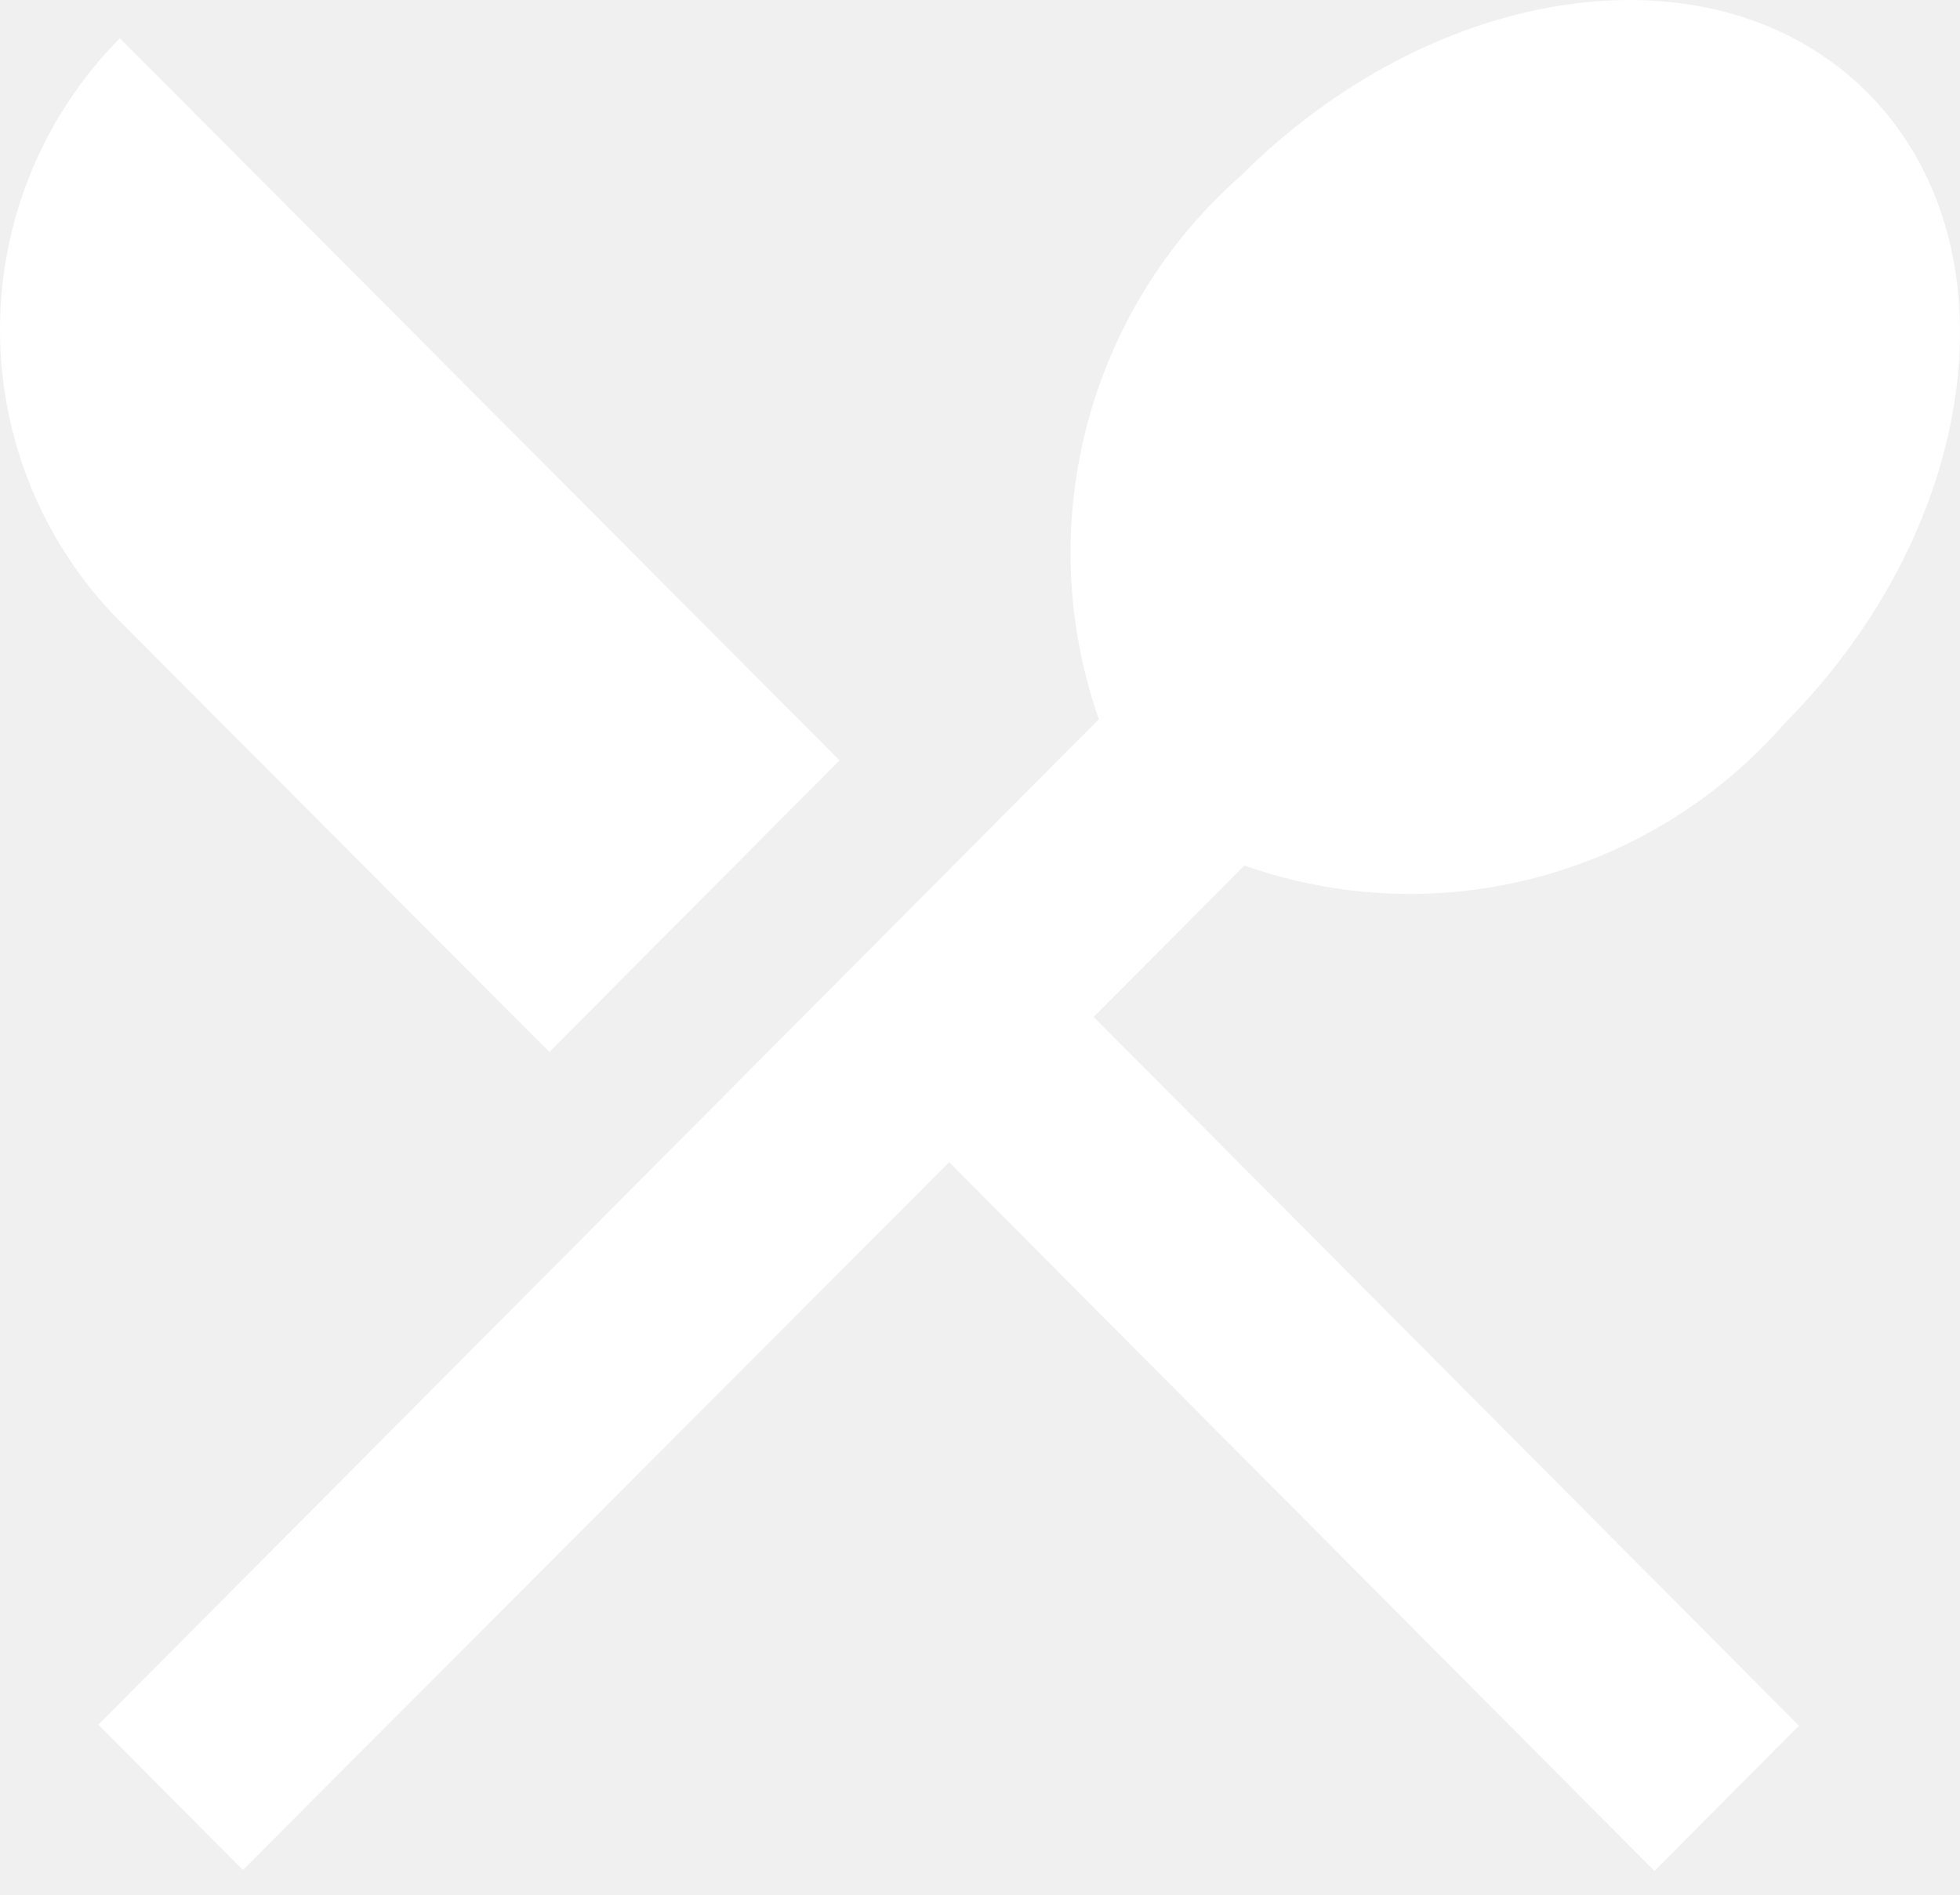
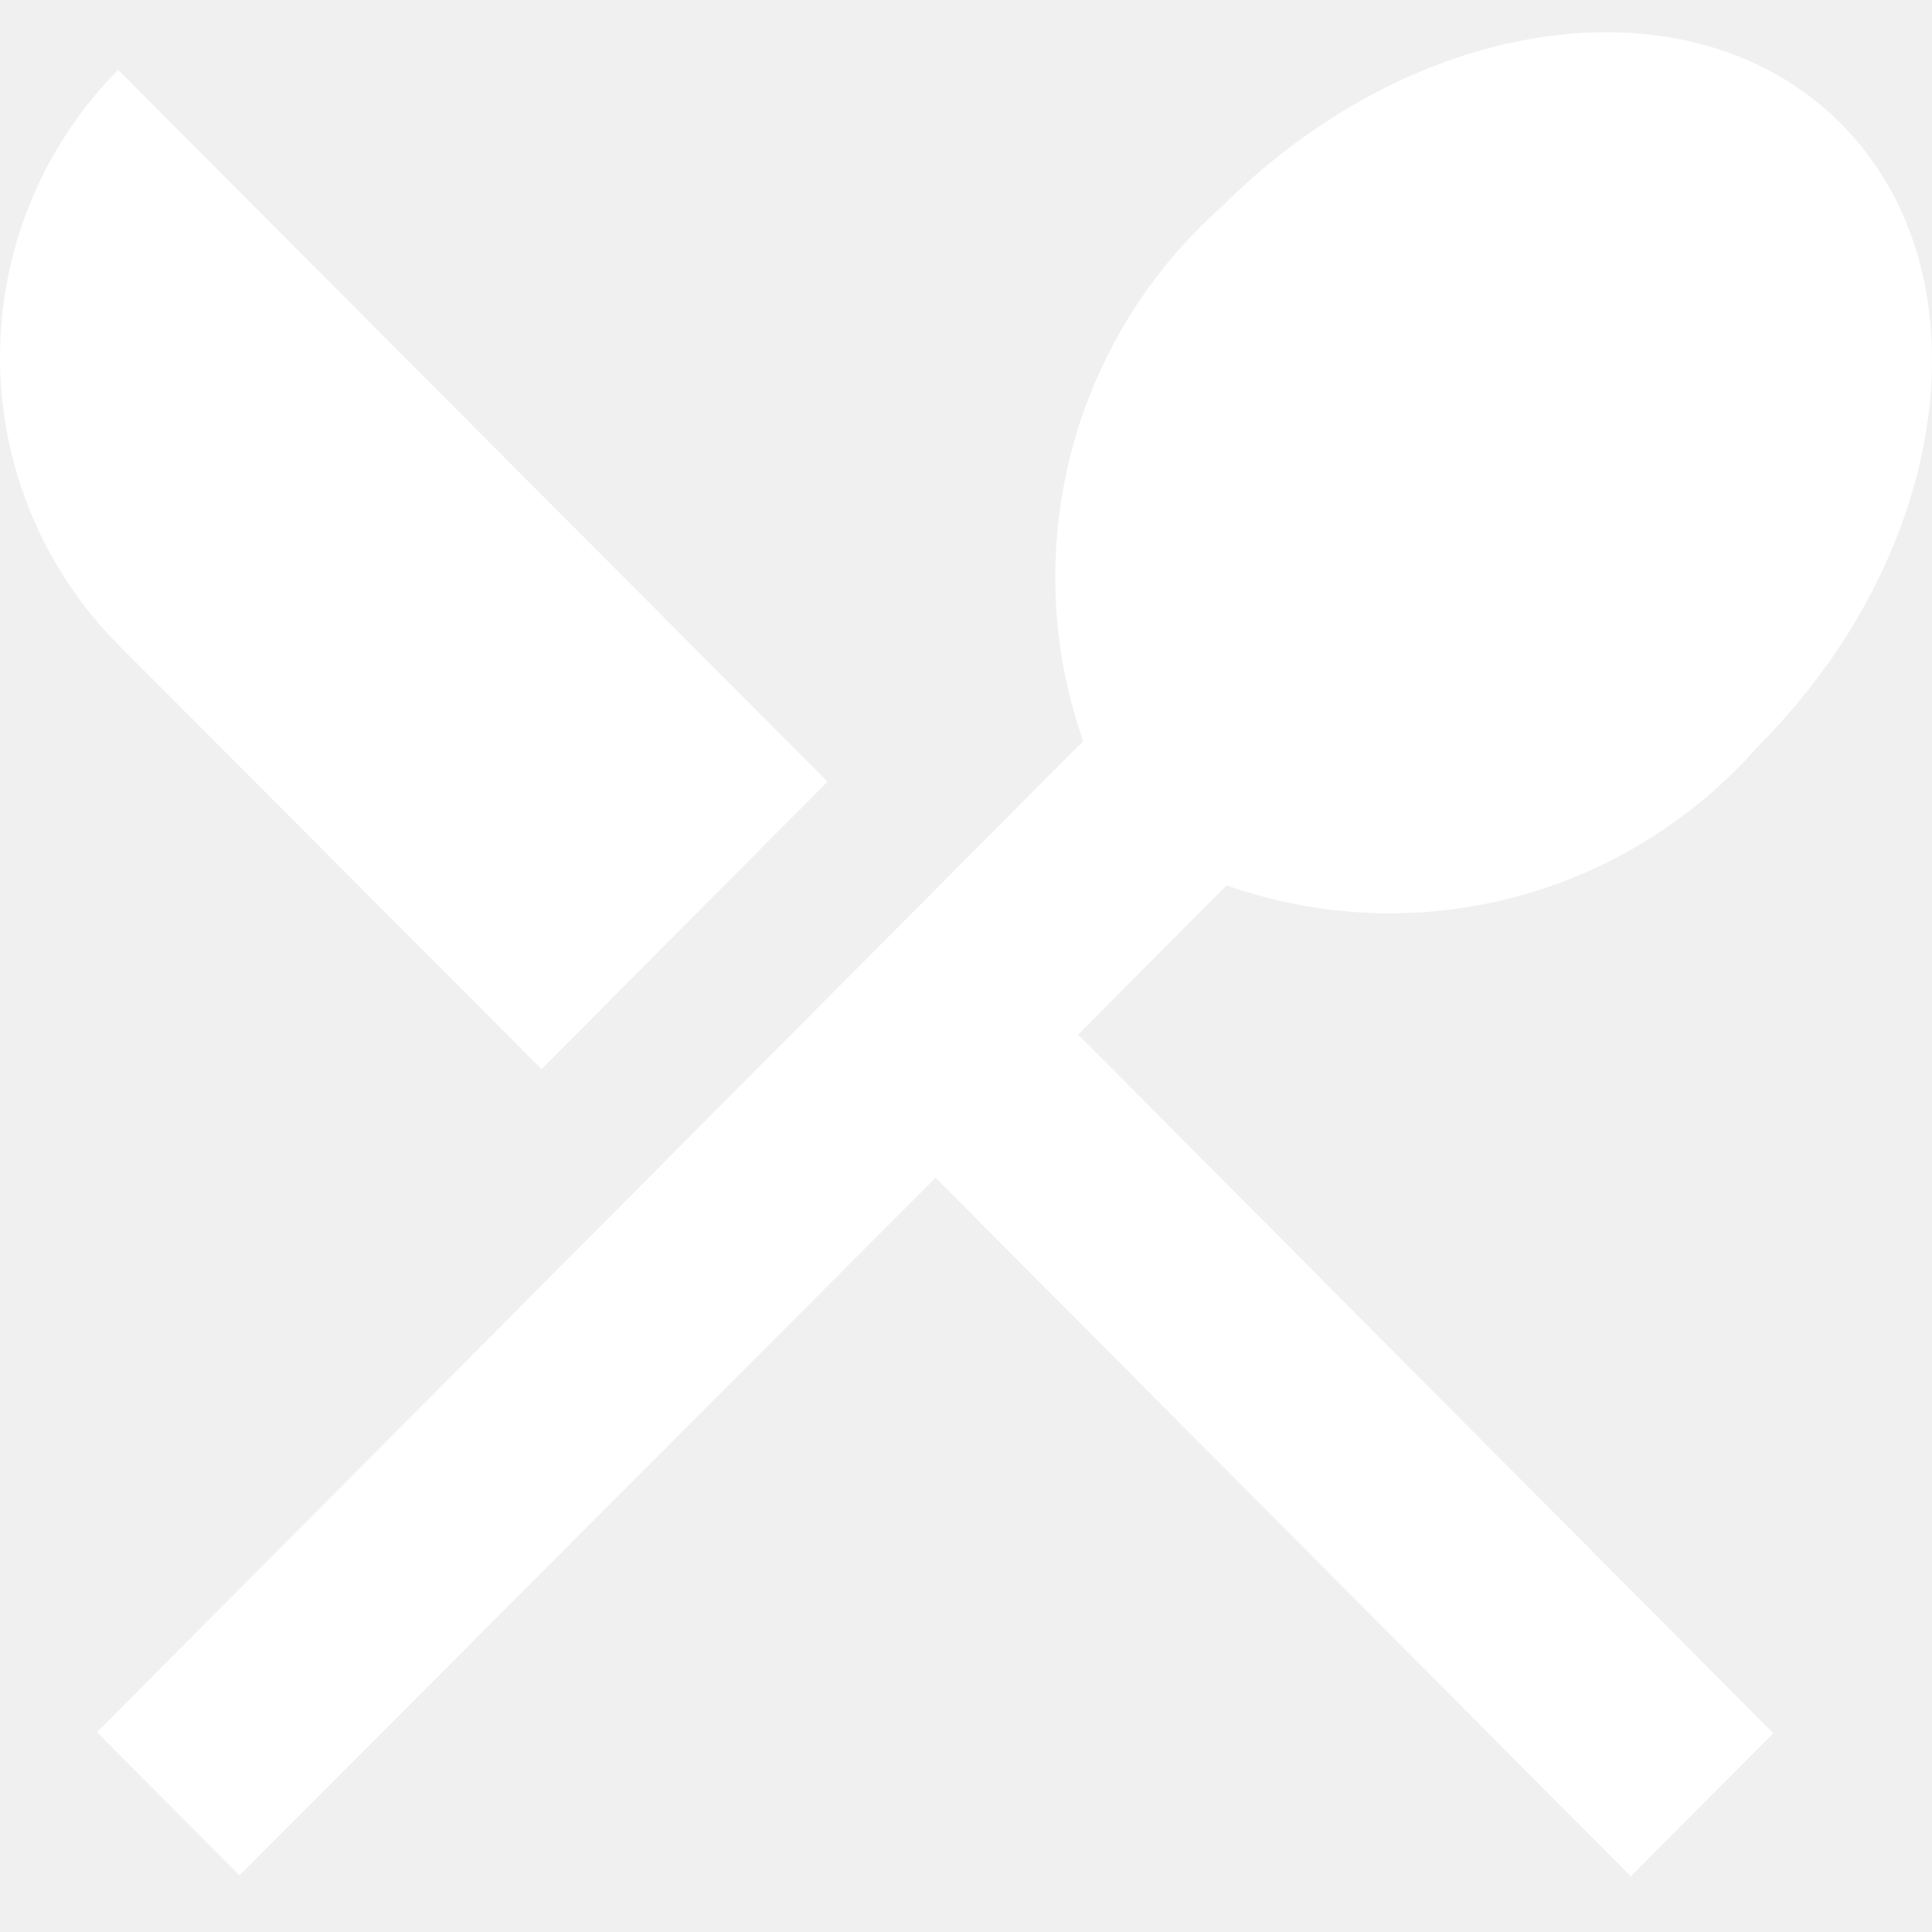
- <svg xmlns="http://www.w3.org/2000/svg" width="30" height="29" viewBox="0 0 30 29" fill="none">
+ <svg xmlns="http://www.w3.org/2000/svg" width="25" height="25" viewBox="0 0 30 29" fill="none">
  <path d="M8.409 16.101L12.85 11.638L1.835 0.585C0.66 1.77 0 3.374 0 5.047C0 6.72 0.66 8.325 1.835 9.51L8.409 16.101ZM19.047 13.247C20.484 13.755 22.039 13.82 23.513 13.432C24.987 13.044 26.311 12.222 27.316 11.071C30.312 8.059 30.893 3.739 28.587 1.421C26.28 -0.897 21.997 -0.314 18.984 2.698C17.839 3.707 17.021 5.038 16.635 6.519C16.249 8 16.313 9.564 16.819 11.008L1.506 26.397L3.718 28.621L14.528 17.788L25.323 28.636L27.535 26.413L16.741 15.565L19.047 13.247Z" fill="white" />
</svg>
